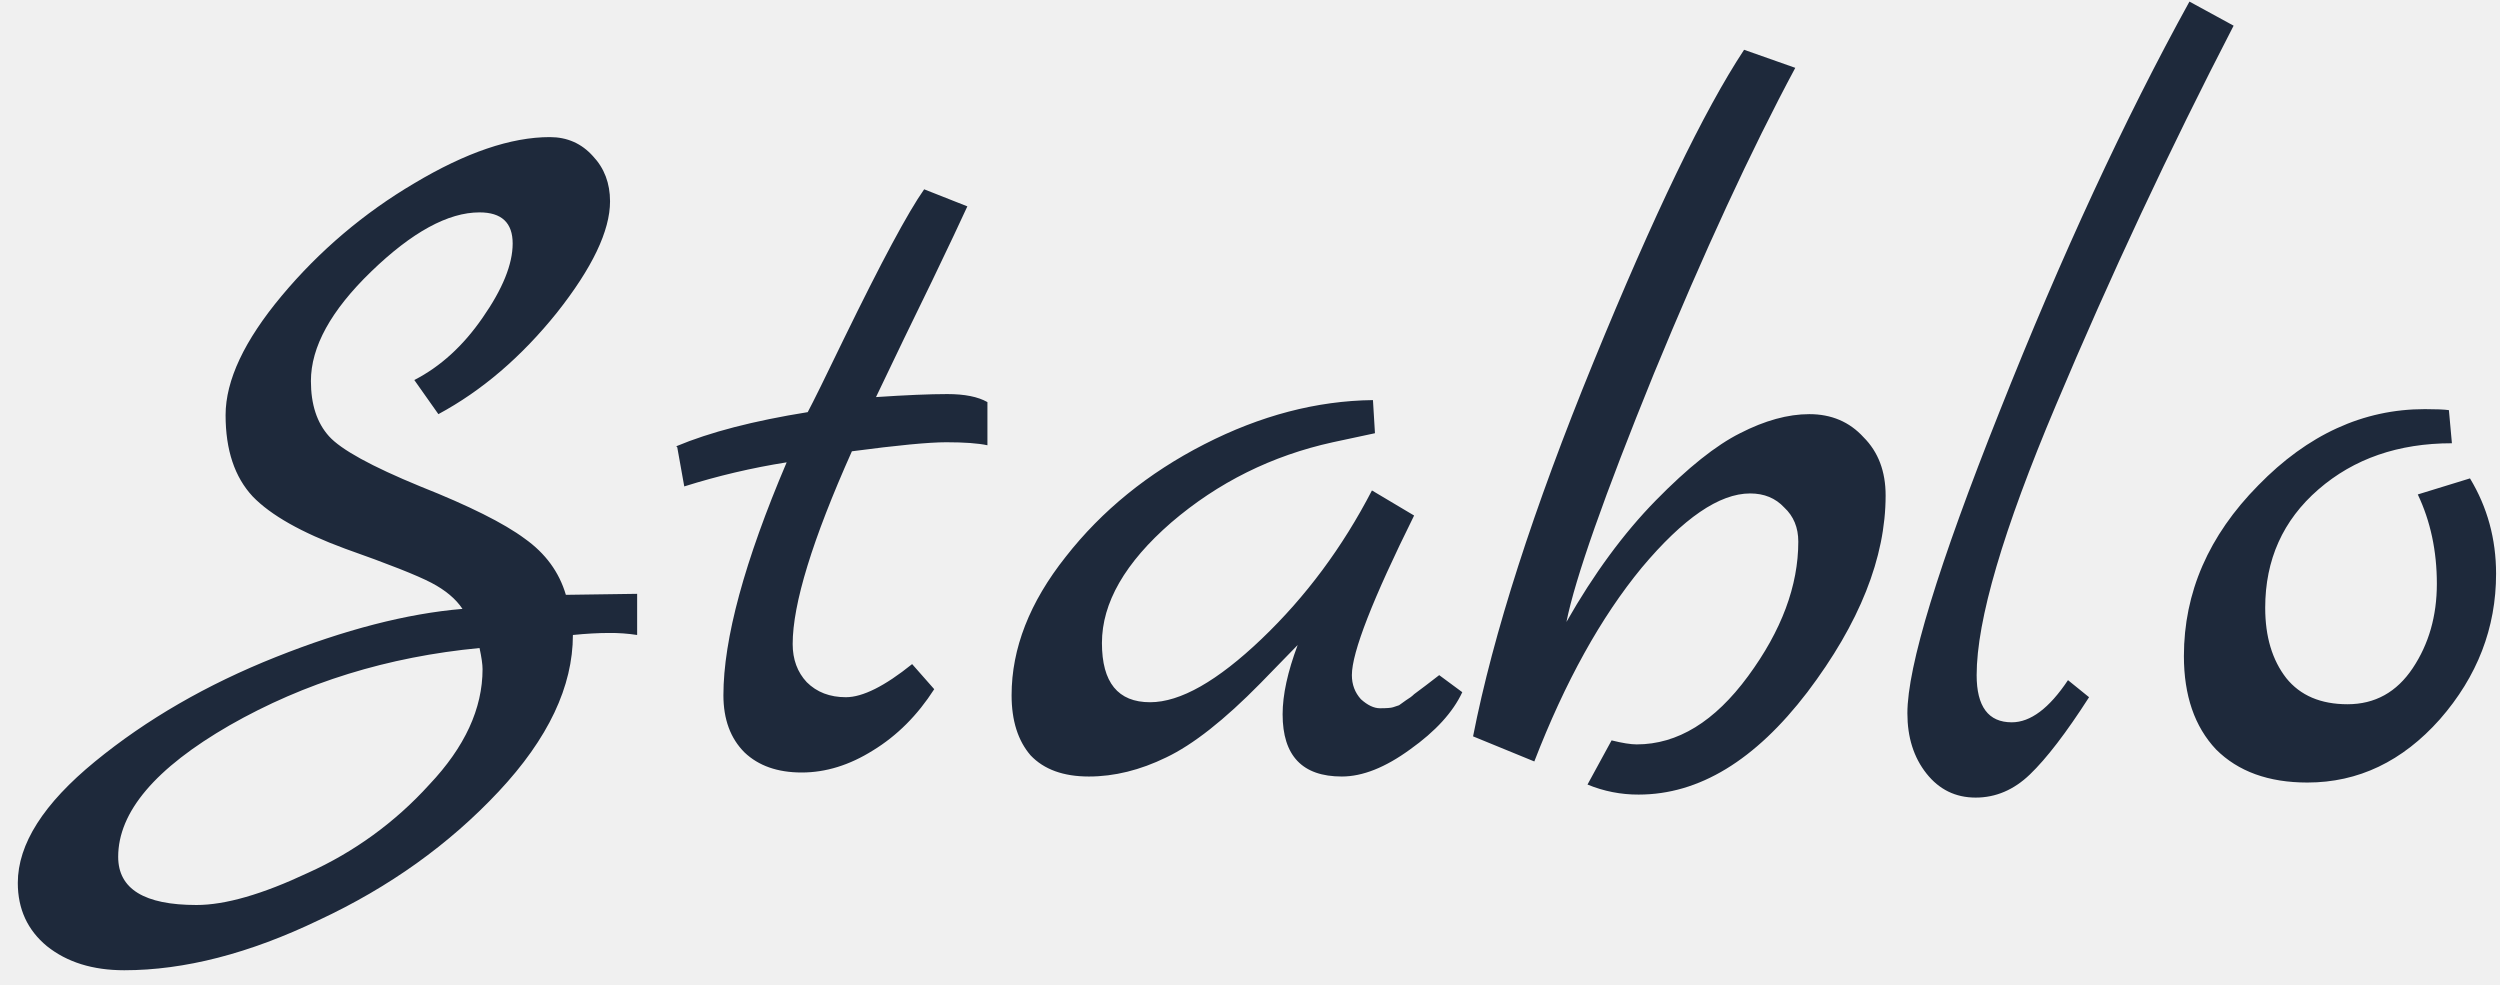
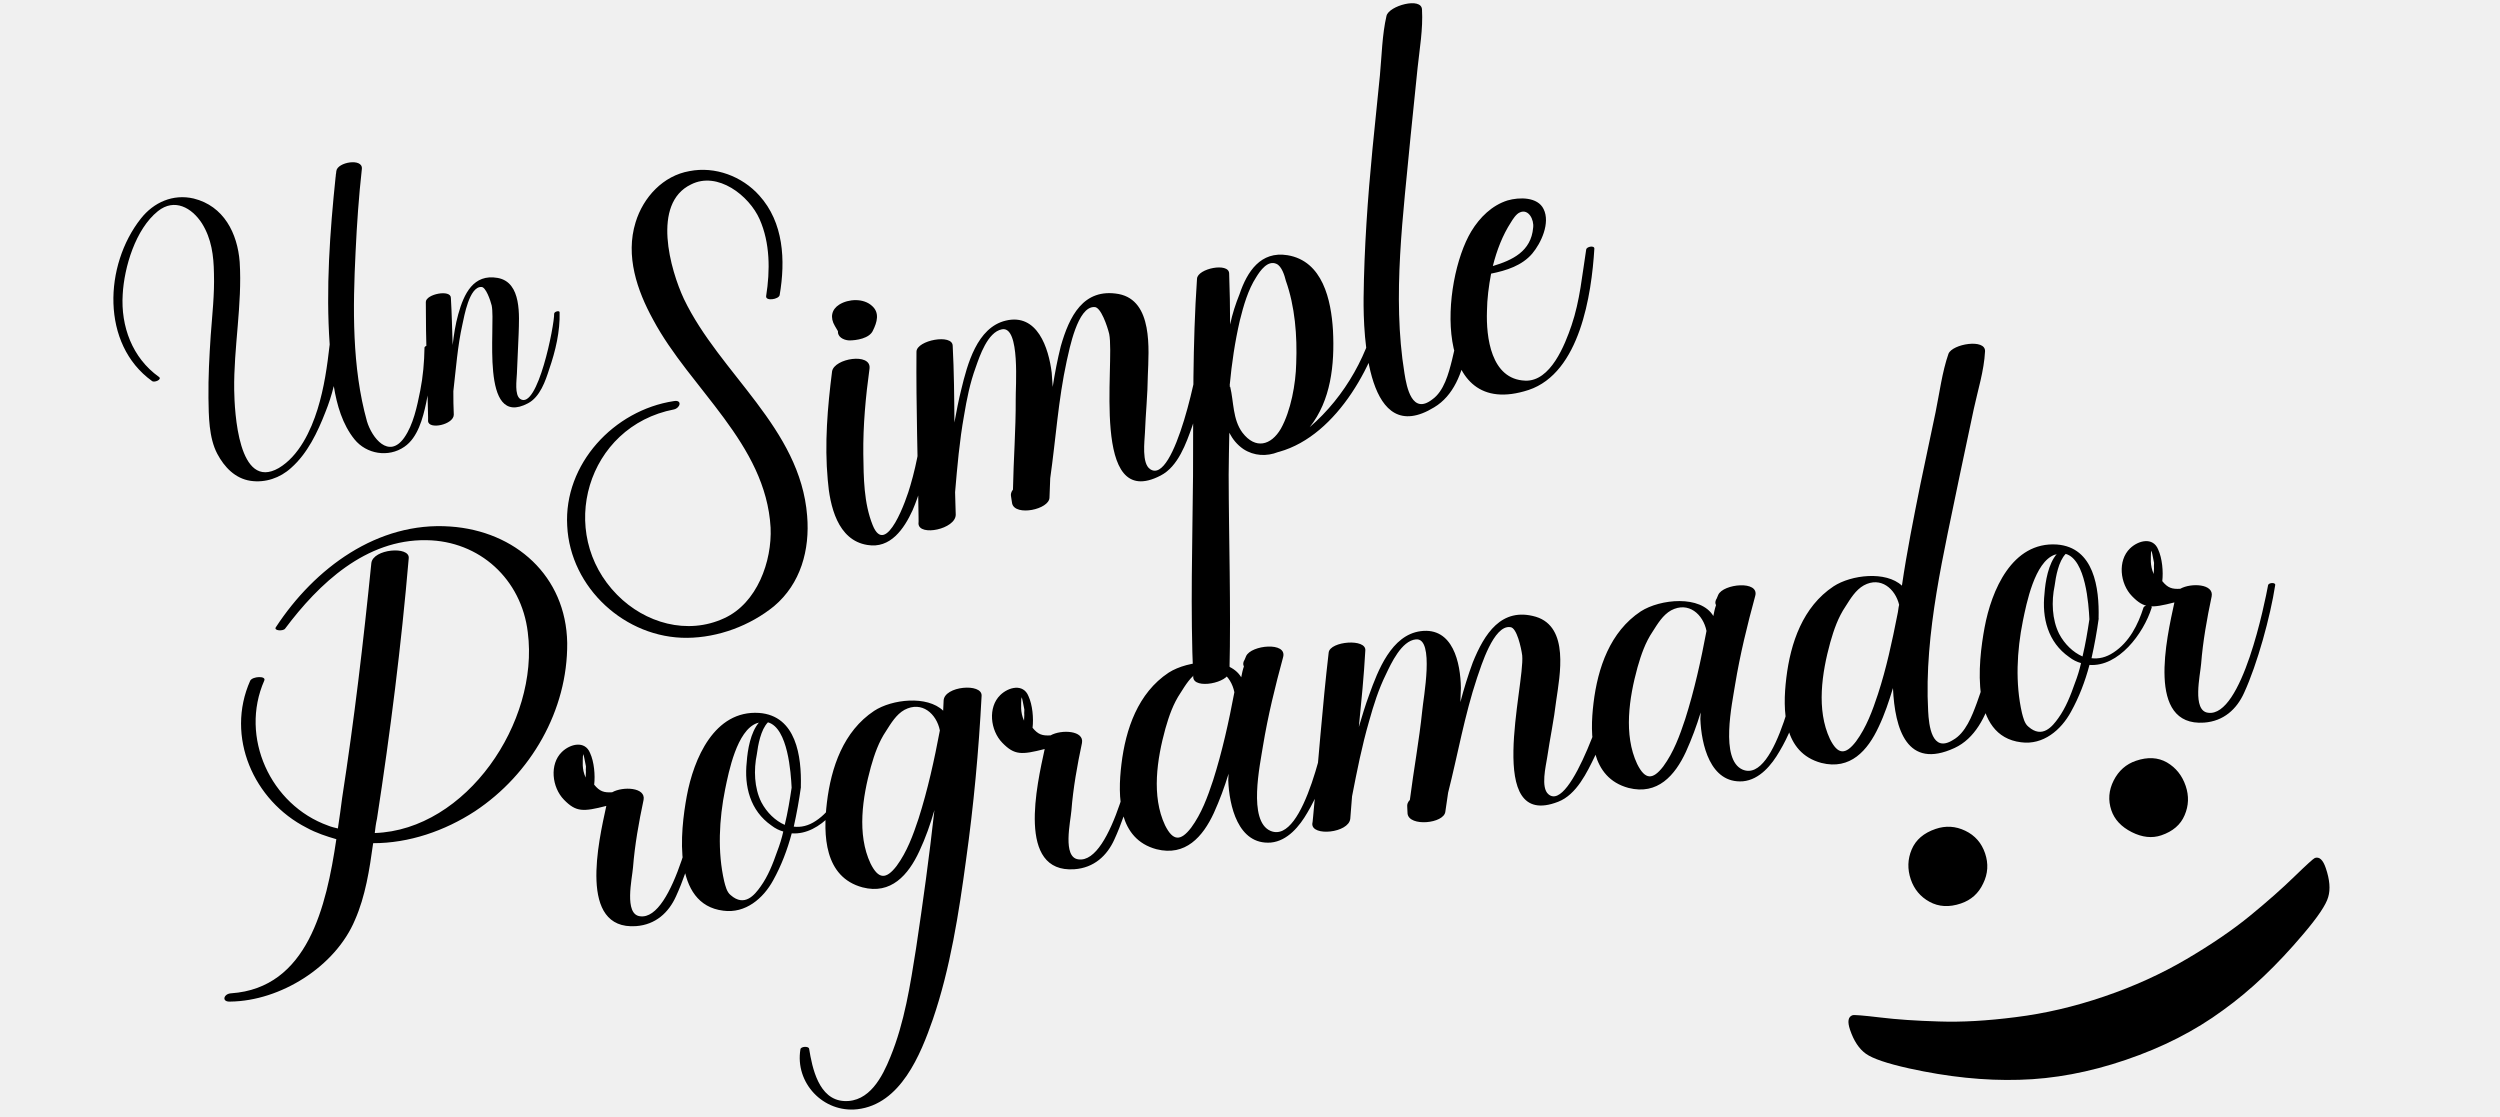
- <svg xmlns="http://www.w3.org/2000/svg" fill="none" height="52" width="132">
-   <path fill="#1E293B" d="M29.878 31.407l3.763-.053v2.173a9.128 9.128 0 00-1.484-.106c-.565 0-1.201.035-1.908.106 0 2.72-1.307 5.477-3.922 8.268-2.615 2.791-5.777 5.053-9.487 6.784-3.675 1.767-7.102 2.65-10.282 2.65-1.66 0-3.021-.424-4.081-1.272C1.452 49.109.94 47.996.94 46.618c0-2.05 1.36-4.187 4.081-6.413 2.72-2.226 5.9-4.063 9.54-5.512 3.64-1.449 6.925-2.297 9.858-2.544-.353-.53-.901-.99-1.643-1.378-.742-.389-2.261-.99-4.558-1.802-2.297-.848-3.922-1.767-4.876-2.756-.954-1.025-1.431-2.456-1.431-4.293 0-1.837.99-3.94 2.968-6.307a26.924 26.924 0 016.996-5.936c2.72-1.625 5.106-2.438 7.155-2.438.919 0 1.678.336 2.279 1.007.6.636.901 1.431.901 2.385 0 1.555-.936 3.516-2.809 5.883-1.873 2.332-3.957 4.116-6.254 5.353l-1.272-1.802c1.378-.707 2.58-1.802 3.604-3.286 1.06-1.52 1.59-2.827 1.59-3.922 0-1.095-.583-1.643-1.749-1.643-1.66 0-3.569 1.042-5.724 3.127-2.12 2.05-3.18 3.975-3.18 5.777 0 1.237.318 2.208.954 2.915.636.707 2.244 1.59 4.823 2.65 2.58 1.025 4.417 1.943 5.512 2.756 1.095.777 1.82 1.767 2.173 2.968zM6.24 45.24c0 1.696 1.378 2.544 4.134 2.544 1.52 0 3.48-.565 5.883-1.696a19.324 19.324 0 006.413-4.664c1.873-1.979 2.809-4.01 2.809-6.095 0-.247-.053-.618-.159-1.113-4.84.46-9.24 1.82-13.197 4.081-3.922 2.261-5.883 4.576-5.883 6.943zm41.92-10.176l1.167 1.325c-.884 1.378-1.962 2.456-3.233 3.233-1.237.777-2.492 1.166-3.764 1.166-1.271 0-2.279-.353-3.02-1.06-.742-.742-1.114-1.749-1.114-3.021 0-2.968 1.114-7.067 3.34-12.296a37.422 37.422 0 00-5.407 1.272l-.37-2.067-.053-.053c1.766-.742 4.08-1.343 6.942-1.802.283-.53.92-1.82 1.908-3.869 1.98-4.063 3.393-6.696 4.24-7.897l2.28.901c-.354.777-.972 2.085-1.855 3.922a640.967 640.967 0 00-2.968 6.148c1.59-.106 2.844-.159 3.763-.159.918 0 1.625.141 2.12.424v2.279c-.495-.106-1.22-.159-2.174-.159-.918 0-2.579.159-4.982.477-2.084 4.664-3.127 8.056-3.127 10.176 0 .813.248 1.484.742 2.014.53.53 1.22.795 2.068.795.883 0 2.049-.583 3.498-1.749zm27.83.583l1.219.901c-.495 1.06-1.414 2.067-2.756 3.021-1.308.954-2.509 1.431-3.604 1.431-2.085 0-3.127-1.095-3.127-3.286 0-1.025.265-2.244.795-3.657l-1.961 2.014c-1.908 1.943-3.569 3.25-4.982 3.922-1.378.671-2.739 1.007-4.081 1.007-1.343 0-2.368-.371-3.074-1.113-.672-.777-1.007-1.837-1.007-3.18 0-2.473.954-4.911 2.862-7.314 1.908-2.438 4.346-4.417 7.314-5.936 2.968-1.52 5.936-2.297 8.904-2.332l.106 1.749-2.226.477c-3.216.707-6.06 2.12-8.533 4.24-2.438 2.12-3.657 4.24-3.657 6.36 0 2.085.848 3.127 2.544 3.127 1.59 0 3.55-1.113 5.883-3.339 2.332-2.226 4.275-4.84 5.83-7.844l2.226 1.325c-2.191 4.417-3.286 7.226-3.286 8.427 0 .495.159.919.477 1.272.353.318.689.477 1.007.477.353 0 .583-.018.689-.053l.318-.106c.106-.07.23-.159.37-.265.177-.106.319-.212.425-.318l.636-.477c.282-.212.512-.389.689-.53zm11.434-9.222c1.696-1.731 3.18-2.915 4.452-3.551 1.308-.671 2.527-1.007 3.657-1.007 1.166 0 2.12.406 2.862 1.219.778.777 1.166 1.802 1.166 3.074 0 3.286-1.378 6.749-4.134 10.388-2.756 3.604-5.724 5.406-8.904 5.406a6.958 6.958 0 01-2.703-.53l1.272-2.332c.566.141 1.007.212 1.325.212 2.156 0 4.117-1.201 5.883-3.604 1.767-2.403 2.65-4.77 2.65-7.102 0-.742-.247-1.343-.742-1.802-.459-.495-1.06-.742-1.802-.742-1.625 0-3.533 1.307-5.724 3.922-2.155 2.615-4.045 6.024-5.67 10.229l-3.234-1.325c1.06-5.406 3.18-11.996 6.36-19.769 3.18-7.773 5.83-13.268 7.95-16.483l2.703.954c-2.332 4.346-4.823 9.734-7.473 16.165-2.614 6.43-4.151 10.794-4.61 13.091 1.448-2.544 3.02-4.682 4.716-6.413zm21.766 9.487l1.113.901c-1.202 1.873-2.244 3.233-3.127 4.081-.848.813-1.802 1.219-2.862 1.219s-1.926-.424-2.597-1.272c-.672-.848-1.007-1.908-1.007-3.18 0-2.473 1.625-7.791 4.876-15.953 3.25-8.197 6.589-15.405 10.017-21.624l2.332 1.272a281.978 281.978 0 00-9.381 20.034c-2.792 6.607-4.187 11.36-4.187 14.257 0 1.66.618 2.491 1.855 2.491.989 0 1.978-.742 2.968-2.226zm21.225-10.653c.919 1.52 1.378 3.198 1.378 5.035 0 2.862-.989 5.424-2.968 7.685-1.978 2.226-4.31 3.339-6.996 3.339-2.049 0-3.657-.583-4.823-1.749-1.13-1.201-1.696-2.844-1.696-4.929 0-3.357 1.308-6.36 3.922-9.01 2.615-2.685 5.548-4.028 8.798-4.028.601 0 1.025.018 1.272.053l.159 1.749c-2.826 0-5.176.813-7.049 2.438-1.872 1.625-2.809 3.71-2.809 6.254 0 1.52.371 2.756 1.113 3.71.742.919 1.82 1.378 3.233 1.378 1.449 0 2.597-.636 3.445-1.908.848-1.272 1.272-2.756 1.272-4.452 0-1.731-.335-3.304-1.007-4.717l2.756-.848z" />
+ <svg xmlns="http://www.w3.org/2000/svg" width="112" height="50" viewBox="0 0 112 50" fill="none">
+   <g clip-path="url(#clip0_114_2)">
+     <path d="M19.017 15.583C19.008 16.216 18.95 16.88 18.826 17.504C18.685 18.206 18.518 19.027 18.107 19.611C17.419 20.579 16.662 19.617 16.44 18.875C15.763 16.446 15.807 13.783 15.93 11.286C15.989 10.029 16.074 8.803 16.212 7.563C16.256 7.07 15.116 7.26 15.068 7.661C15.068 7.735 15.046 7.797 15.041 7.853C15.045 7.871 15.05 7.888 15.037 7.91C14.779 10.385 14.595 12.934 14.77 15.432C14.659 16.405 14.526 17.365 14.228 18.329C13.929 19.294 13.395 20.428 12.49 20.968C10.672 22.012 10.508 18.436 10.492 17.476C10.465 15.572 10.857 13.639 10.738 11.74C10.64 10.447 10.023 9.228 8.678 8.894C7.753 8.678 6.884 9.061 6.306 9.798C4.67 11.873 4.511 15.418 6.813 17.072C6.926 17.155 7.276 16.994 7.119 16.885C5.924 16.031 5.407 14.62 5.497 13.188C5.565 11.966 6.07 10.264 7.075 9.459C7.818 8.866 8.595 9.304 9.048 10.008C9.478 10.698 9.573 11.454 9.585 12.248C9.614 13.187 9.507 14.104 9.44 15.029C9.377 15.972 9.328 16.893 9.339 17.836C9.351 18.631 9.353 19.613 9.736 20.334C10.05 20.924 10.529 21.436 11.223 21.541C11.877 21.639 12.546 21.417 13.044 20.96C13.774 20.315 14.226 19.368 14.577 18.465C14.726 18.095 14.853 17.711 14.954 17.296C15.092 18.152 15.344 19.017 15.88 19.681C16.416 20.346 17.402 20.509 18.114 20.017C18.718 19.608 18.946 18.735 19.092 18.05C19.259 17.23 19.361 16.37 19.354 15.518C19.345 15.409 19.009 15.474 19.017 15.583ZM24.826 14.05C24.842 14.565 24.084 18.388 23.308 17.875C23.042 17.7 23.148 17.006 23.157 16.744C23.176 16.146 23.216 15.562 23.235 14.963C23.258 14.16 23.383 12.646 22.296 12.451C21.21 12.258 20.785 13.16 20.53 14.077C20.402 14.535 20.332 14.998 20.279 15.456C20.253 14.757 20.242 14.037 20.199 13.343C20.196 12.954 19.082 13.175 19.077 13.528C19.074 15.235 19.145 16.942 19.177 18.641C19.172 18.698 19.186 18.75 19.177 18.863C19.202 19.265 20.329 19.023 20.33 18.577C20.317 18.228 20.305 17.879 20.31 17.525C20.429 16.513 20.497 15.513 20.717 14.531C20.796 14.178 21.021 12.842 21.562 12.856C21.763 12.844 21.972 13.459 22.028 13.687C22.218 14.604 21.472 19.221 23.653 18.068C24.195 17.785 24.44 17.057 24.607 16.533C24.888 15.722 25.095 14.836 25.07 13.989C25.066 13.897 24.839 13.954 24.826 14.05Z" fill="black" />
+     <path d="M34.016 8.758C33.248 7.9 32.041 7.441 30.892 7.665C29.711 7.869 28.819 8.832 28.475 9.958C28.008 11.461 28.543 13.017 29.257 14.316C30.913 17.42 34.31 19.866 34.523 23.638C34.591 25.146 33.919 27.02 32.45 27.694C30.791 28.468 28.892 27.909 27.654 26.655C24.897 23.869 26.289 19.095 30.199 18.341C30.477 18.274 30.575 17.903 30.19 17.969C27.506 18.374 25.252 20.789 25.411 23.558C25.544 26.334 28.015 28.601 30.79 28.575C32.178 28.562 33.601 28.032 34.675 27.159C35.875 26.148 36.286 24.631 36.16 23.11C35.855 19.173 32.25 16.751 30.64 13.395C30.033 12.097 29.183 9.119 30.956 8.264C32.147 7.657 33.562 8.76 34.032 9.824C34.502 10.887 34.504 12.117 34.324 13.257C34.277 13.509 34.896 13.413 34.929 13.218C35.195 11.656 35.109 9.966 34.016 8.758ZM41.386 18.376C41.288 19.523 41.108 20.663 40.783 21.757C40.626 22.33 39.695 25.014 39.096 23.527C38.695 22.527 38.692 21.405 38.676 20.339C38.662 19.059 38.781 17.773 38.956 16.501C39.025 15.789 37.377 16.052 37.277 16.637C37.074 18.237 36.934 19.876 37.083 21.498C37.174 22.653 37.52 24.201 38.855 24.414C39.888 24.593 40.501 23.697 40.886 22.855C41.485 21.454 41.739 19.842 41.803 18.329C41.817 18.166 41.4 18.212 41.386 18.376ZM37.539 14.836C37.518 15.082 37.769 15.236 38.04 15.251C38.361 15.253 38.955 15.164 39.109 14.806C39.289 14.442 39.425 14.008 39.056 13.695C38.681 13.358 38.018 13.384 37.6 13.645C37.251 13.863 37.178 14.228 37.402 14.602C37.446 14.671 37.495 14.766 37.539 14.836ZM53.755 15.506C53.748 16.256 52.615 21.771 51.525 21.017C51.142 20.762 51.277 19.766 51.293 19.388C51.326 18.524 51.415 17.674 51.423 16.816C51.465 15.656 51.66 13.47 50.118 13.172C48.525 12.887 47.902 14.187 47.524 15.508C47.374 16.106 47.255 16.723 47.161 17.334C47.138 17.125 47.14 16.911 47.117 16.703C46.981 15.585 46.472 14.023 45.056 14.364C43.767 14.674 43.336 16.329 43.068 17.437C42.944 17.921 42.851 18.425 42.758 18.928C42.75 17.781 42.741 16.633 42.681 15.497C42.68 14.936 41.069 15.243 41.058 15.754C41.037 18.22 41.122 20.686 41.151 23.139C41.144 23.221 41.162 23.297 41.148 23.461C41.181 24.041 42.811 23.703 42.817 23.059C42.813 22.713 42.791 22.397 42.788 22.05C42.886 20.903 42.984 19.756 43.19 18.611C43.31 17.886 43.455 17.156 43.714 16.452C43.888 15.956 44.244 14.88 44.882 14.754C45.723 14.578 45.49 17.389 45.504 17.893C45.511 19.255 45.405 20.591 45.381 21.934C45.298 22.034 45.272 22.148 45.296 22.249C45.32 22.35 45.319 22.457 45.344 22.558C45.483 23.14 47.012 22.825 47.017 22.289C47.026 21.993 47.041 21.722 47.05 21.425C47.299 19.681 47.409 17.916 47.79 16.166C47.908 15.657 48.272 13.724 49.028 13.756C49.318 13.739 49.613 14.631 49.692 14.96C49.958 16.286 48.834 22.948 51.995 21.305C52.781 20.902 53.143 19.852 53.414 19.091C53.803 17.928 54.111 16.651 54.084 15.427C54.078 15.295 53.75 15.374 53.755 15.506ZM61.757 13.714C61.373 15.785 60.271 17.762 58.676 19.135C59.62 17.945 59.798 16.352 59.717 14.793C59.634 13.449 59.265 11.693 57.678 11.433C56.481 11.24 55.874 12.161 55.531 13.18C55.363 13.595 55.208 14.06 55.109 14.538C55.11 13.763 55.091 13.018 55.066 12.249C55.052 11.744 53.649 12.028 53.626 12.488C53.424 15.425 53.461 18.358 53.448 21.303C53.422 24.304 53.325 27.349 53.457 30.34C53.484 30.895 55.044 30.6 55.08 30.083C55.15 27.151 55.05 24.18 55.044 21.267C55.049 20.623 55.061 20.005 55.073 19.387C55.222 19.673 55.415 19.92 55.703 20.118C56.18 20.431 56.747 20.455 57.26 20.252C57.285 20.246 57.285 20.246 57.31 20.24C59.94 19.5 61.704 16.16 62.173 13.667C62.188 13.503 61.802 13.569 61.757 13.714ZM55.659 19.38C55.223 18.79 55.274 18.002 55.116 17.345C55.11 17.319 55.11 17.319 55.079 17.3C55.104 17.294 55.098 17.269 55.092 17.244C55.182 16.286 55.323 15.316 55.546 14.353C55.709 13.699 55.911 12.982 56.282 12.411C56.455 12.129 56.793 11.646 57.183 11.82C57.421 11.923 57.55 12.346 57.605 12.574C58.017 13.732 58.119 15.044 58.07 16.286C58.05 17.2 57.831 18.403 57.383 19.206C56.947 19.953 56.245 20.148 55.659 19.38ZM63.196 6.093C63.3 5.079 63.403 4.065 63.507 3.05C63.596 2.2 63.755 1.306 63.706 0.435C63.699 -0.152 62.219 0.258 62.115 0.711C61.918 1.561 61.903 2.5 61.82 3.376C61.709 4.472 61.599 5.569 61.488 6.665C61.273 8.883 61.115 11.114 61.089 13.34C61.074 15.055 61.244 20.095 64.25 18.248C65.98 17.217 65.862 14.17 65.94 12.493C65.954 12.329 65.594 12.389 65.574 12.528C65.488 13.725 65.351 14.935 65.05 16.13C64.9 16.728 64.691 17.527 64.165 17.895C63.263 18.593 63.021 17.367 62.92 16.723C62.357 13.275 62.876 9.54 63.196 6.093ZM71.061 11.18C70.88 12.32 70.782 13.467 70.406 14.574C70.109 15.448 69.464 17.101 68.329 17.053C66.791 16.995 66.574 15.095 66.616 13.935C66.621 13.399 66.695 12.819 66.801 12.259C67.489 12.12 68.185 11.899 68.644 11.361C69.039 10.892 69.463 9.987 69.153 9.366C68.887 8.815 68.061 8.827 67.536 8.98C66.84 9.201 66.299 9.732 65.916 10.36C64.559 12.612 64.144 18.889 68.483 17.47C70.785 16.702 71.302 13.182 71.427 11.146C71.441 10.982 71.081 11.042 71.061 11.18ZM67.691 9.959C67.768 9.833 67.921 9.583 68.092 9.515C68.479 9.342 68.733 9.842 68.685 10.201C68.594 11.266 67.752 11.656 66.879 11.919C67.056 11.208 67.32 10.53 67.691 9.959Z" fill="black" />
+     <path d="M20.172 23.588C16.917 23.355 14.095 25.452 12.366 28.088C12.232 28.263 12.68 28.284 12.77 28.167C14.289 26.135 16.392 24.158 19.098 24.2C21.488 24.23 23.363 25.953 23.645 28.329C24.167 32.351 20.887 37.181 16.789 37.32C16.814 37.107 16.839 36.894 16.889 36.678C17.487 32.798 17.978 28.907 18.311 25.01C18.37 24.451 16.71 24.588 16.636 25.227C16.281 28.76 15.869 32.248 15.327 35.753C15.278 36.179 15.206 36.634 15.137 37.115C15.001 37.08 14.84 37.048 14.701 36.988C12.117 36.065 10.725 33.021 11.839 30.49C11.941 30.267 11.316 30.296 11.21 30.493C10.093 32.998 11.358 35.875 13.744 37.086C14.167 37.319 14.632 37.469 15.068 37.596C14.621 40.616 13.784 44.264 10.354 44.5C10.015 44.518 9.907 44.899 10.323 44.871C12.548 44.844 15.024 43.317 15.904 41.21C16.37 40.153 16.555 38.95 16.717 37.775C18.317 37.777 19.923 37.228 21.277 36.344C23.788 34.681 25.435 31.819 25.411 28.807C25.362 25.799 23.082 23.788 20.172 23.588ZM25.265 35.827C25.809 36.385 26.122 36.371 27.163 36.105C26.818 37.696 25.892 41.67 28.491 41.491C29.374 41.428 29.958 40.881 30.284 40.157C30.878 38.874 31.464 36.726 31.677 35.335C31.712 35.2 31.399 35.214 31.361 35.324C31.223 36.076 30.192 41.27 28.669 41.048C27.95 40.958 28.319 39.363 28.359 38.86C28.438 37.853 28.62 36.833 28.832 35.836C28.942 35.271 27.913 35.221 27.424 35.494C27.06 35.515 26.869 35.461 26.619 35.153C26.669 34.727 26.618 34.13 26.435 33.735C26.204 33.162 25.543 33.326 25.171 33.689C24.612 34.233 24.721 35.268 25.265 35.827ZM26.175 33.952C26.192 34.081 26.234 34.206 26.251 34.335C26.258 34.387 26.239 34.442 26.245 34.493C26.259 34.596 26.231 34.784 26.237 34.835C26.055 34.439 26.115 34.091 26.114 33.881C26.148 33.746 26.123 33.749 26.175 33.952ZM37.888 34.765C37.647 35.531 37.251 36.316 36.55 36.774C36.212 37.002 35.88 37.071 35.561 37.034C35.693 36.44 35.8 35.849 35.881 35.262L35.878 35.236C35.914 33.894 35.676 32.063 34.008 31.939C31.998 31.807 31.077 33.998 30.768 35.663C30.476 37.248 30.114 40.52 32.405 40.799C33.393 40.933 34.196 40.252 34.64 39.434C35.001 38.784 35.275 38.067 35.469 37.334C36.766 37.428 37.884 35.946 38.256 34.77C38.291 34.634 37.949 34.626 37.888 34.765ZM34.815 38.153C34.624 38.702 34.407 39.255 34.074 39.717C33.808 40.093 33.356 40.65 32.734 40.101C32.559 39.966 32.497 39.686 32.444 39.483C32.141 38.159 32.215 36.708 32.486 35.361C32.647 34.58 33.009 32.724 33.91 32.398C33.936 32.394 33.988 32.387 34.01 32.358C33.622 32.802 33.49 33.606 33.454 34.135C33.334 35.225 33.606 36.317 34.557 36.98C34.732 37.115 34.9 37.198 35.091 37.252C35.025 37.549 34.932 37.849 34.815 38.153ZM35.157 36.955C34.74 36.773 34.352 36.404 34.108 35.938C33.788 35.297 33.762 34.488 33.907 33.787C33.96 33.387 34.079 32.69 34.404 32.36C35.301 32.61 35.433 34.638 35.465 35.289C35.381 35.851 35.293 36.387 35.157 36.955ZM42.274 31.391C42.269 31.549 42.26 31.681 42.254 31.839C41.535 31.146 39.959 31.324 39.161 31.847C37.785 32.76 37.235 34.378 37.046 35.95C36.869 37.414 36.929 39.294 38.641 39.754C39.916 40.087 40.692 39.199 41.184 38.139C41.471 37.525 41.681 36.921 41.862 36.294C41.633 38.369 41.349 40.425 41.04 42.484C40.78 44.117 40.526 45.801 39.889 47.352C39.532 48.238 38.947 49.389 37.812 49.326C36.676 49.264 36.386 47.833 36.249 46.986C36.233 46.857 35.868 46.878 35.859 47.01C35.608 48.511 36.885 49.866 38.41 49.694C40.347 49.469 41.24 47.256 41.793 45.663C42.573 43.386 42.958 40.898 43.279 38.523C43.619 36.093 43.849 33.624 43.976 31.17C44.006 30.589 42.294 30.733 42.274 31.391ZM41.151 36.675C40.906 37.415 40.636 38.158 40.168 38.795C39.697 39.407 39.355 39.399 39 38.685C38.384 37.375 38.641 35.716 39.015 34.357C39.177 33.785 39.368 33.236 39.697 32.748C39.915 32.405 40.152 32.007 40.519 31.802C41.304 31.386 41.958 31.982 42.106 32.723C41.858 34.04 41.561 35.39 41.151 36.675ZM44.905 33.278C45.449 33.836 45.762 33.822 46.802 33.556C46.458 35.147 45.532 39.122 48.131 38.942C49.014 38.88 49.598 38.332 49.924 37.608C50.518 36.325 51.104 34.177 51.317 32.786C51.352 32.651 51.039 32.665 51.001 32.775C50.862 33.527 49.832 38.721 48.309 38.499C47.59 38.409 47.959 36.814 47.999 36.311C48.078 35.304 48.26 34.284 48.472 33.287C48.582 32.722 47.553 32.672 47.064 32.945C46.7 32.966 46.509 32.912 46.259 32.604C46.309 32.178 46.258 31.581 46.075 31.186C45.844 30.613 45.183 30.777 44.811 31.14C44.252 31.684 44.36 32.719 44.905 33.278ZM45.815 31.403C45.832 31.532 45.874 31.657 45.891 31.786C45.898 31.838 45.879 31.893 45.885 31.945C45.899 32.048 45.871 32.235 45.877 32.286C45.695 31.89 45.755 31.542 45.754 31.332C45.788 31.197 45.763 31.2 45.815 31.403ZM59.596 31.791C59.423 32.678 58.445 37.865 56.92 37.224C55.892 36.781 56.454 34.243 56.582 33.414C56.802 32.075 57.128 30.748 57.483 29.443C57.679 28.736 56.048 28.895 55.825 29.396C55.783 29.48 55.768 29.561 55.723 29.619C55.685 29.729 55.691 29.78 55.727 29.854C55.67 30.019 55.638 30.181 55.607 30.342C55.038 29.393 53.227 29.576 52.355 30.135C50.979 31.047 50.429 32.666 50.24 34.237C50.063 35.702 50.097 37.585 51.809 38.045C53.11 38.374 53.886 37.487 54.378 36.427C54.643 35.842 54.856 35.264 55.04 34.663C55.028 34.769 55.038 34.847 55.026 34.953C55.066 36.075 55.455 37.86 56.935 37.747C57.686 37.675 58.228 37.002 58.57 36.407C59.389 35.042 59.749 33.37 59.99 31.792C59.996 31.634 59.631 31.655 59.596 31.791ZM54.345 34.963C54.1 35.703 53.83 36.446 53.362 37.083C52.891 37.695 52.549 37.687 52.194 36.972C51.578 35.663 51.835 34.004 52.209 32.644C52.371 32.073 52.562 31.524 52.892 31.035C53.109 30.692 53.346 30.295 53.713 30.09C54.498 29.673 55.152 30.27 55.3 31.011C55.052 32.328 54.755 33.677 54.345 34.963ZM72.176 30.341C72.089 31.087 70.373 36.448 69.369 35.582C69.016 35.287 69.256 34.312 69.313 33.938C69.438 33.083 69.618 32.247 69.717 31.395C69.882 30.246 70.311 28.093 68.809 27.632C67.256 27.178 66.497 28.404 65.981 29.677C65.767 30.256 65.583 30.856 65.425 31.454C65.424 31.244 65.448 31.031 65.448 30.822C65.433 29.696 65.093 28.088 63.649 28.276C62.334 28.446 61.729 30.046 61.343 31.118C61.168 31.587 61.022 32.077 60.876 32.568C60.99 31.426 61.104 30.284 61.166 29.148C61.225 28.59 59.591 28.724 59.525 29.23C59.24 31.68 59.062 34.141 58.828 36.583C58.812 36.664 58.822 36.741 58.791 36.903C58.761 37.483 60.418 37.321 60.492 36.682C60.526 36.337 60.538 36.021 60.572 35.675C60.792 34.546 61.013 33.416 61.339 32.298C61.536 31.591 61.758 30.881 62.091 30.208C62.317 29.733 62.787 28.702 63.434 28.644C64.289 28.56 63.757 31.329 63.717 31.833C63.578 33.188 63.33 34.505 63.162 35.837C63.069 35.928 63.031 36.038 63.044 36.141C63.057 36.244 63.045 36.351 63.059 36.454C63.135 37.047 64.689 36.898 64.751 36.365C64.792 36.072 64.836 35.804 64.876 35.51C65.31 33.802 65.608 32.059 66.174 30.36C66.346 29.866 66.914 27.983 67.663 28.096C67.953 28.11 68.151 29.029 68.195 29.364C68.317 30.711 66.487 37.215 69.806 35.919C70.63 35.602 71.102 34.597 71.454 33.87C71.965 32.755 72.407 31.518 72.511 30.298C72.52 30.166 72.185 30.209 72.176 30.341ZM80.747 29.046C80.574 29.933 79.596 35.12 78.07 34.479C77.043 34.036 77.605 31.498 77.733 30.669C77.953 29.33 78.278 28.003 78.634 26.698C78.83 25.991 77.199 26.15 76.976 26.651C76.934 26.735 76.918 26.816 76.874 26.874C76.835 26.984 76.842 27.035 76.878 27.11C76.821 27.274 76.789 27.436 76.758 27.597C76.189 26.648 74.377 26.831 73.506 27.39C72.13 28.302 71.58 29.921 71.39 31.492C71.213 32.957 71.248 34.84 72.96 35.3C74.261 35.629 75.037 34.742 75.529 33.682C75.793 33.097 76.007 32.519 76.191 31.918C76.179 32.024 76.189 32.102 76.176 32.208C76.217 33.33 76.606 35.115 78.086 35.002C78.837 34.93 79.379 34.257 79.721 33.662C80.54 32.297 80.9 30.625 81.141 29.047C81.146 28.889 80.782 28.91 80.747 29.046ZM75.496 32.218C75.251 32.958 74.98 33.7 74.513 34.338C74.041 34.95 73.7 34.942 73.345 34.227C72.729 32.918 72.986 31.259 73.36 29.899C73.522 29.328 73.712 28.779 74.042 28.29C74.26 27.947 74.497 27.55 74.863 27.345C75.648 26.928 76.303 27.525 76.451 28.266C76.203 29.583 75.906 30.932 75.496 32.218ZM87.792 21.315C88.003 20.317 88.215 19.32 88.426 18.322C88.606 17.486 88.886 16.611 88.93 15.74C88.959 15.159 87.471 15.405 87.292 15.848C87.006 16.671 86.891 17.604 86.714 18.466C86.487 19.544 86.26 20.622 86.033 21.7C85.73 23.208 85.428 24.715 85.206 26.238C84.49 25.571 82.94 25.746 82.142 26.269C80.766 27.182 80.216 28.8 80.027 30.371C79.85 31.836 79.885 33.719 81.596 34.179C82.897 34.508 83.674 33.621 84.165 32.561C84.433 32.002 84.621 31.427 84.805 30.826C84.888 32.677 85.438 34.493 87.565 33.509C89.371 32.672 89.579 29.63 89.835 27.971C89.867 27.81 89.503 27.831 89.494 27.963C89.254 29.148 88.989 30.336 88.562 31.492C88.349 32.07 88.056 32.843 87.493 33.152C86.547 33.746 86.413 32.505 86.381 31.854C86.19 28.365 87.105 24.707 87.792 21.315ZM85.006 27.523C84.769 28.733 84.508 29.947 84.132 31.097C83.888 31.837 83.617 32.58 83.149 33.217C82.678 33.829 82.336 33.821 81.981 33.107C81.365 31.797 81.622 30.138 81.996 28.779C82.158 28.207 82.349 27.658 82.679 27.169C82.897 26.826 83.133 26.429 83.5 26.224C84.259 25.811 84.91 26.382 85.081 27.094C85.046 27.229 85.04 27.387 85.006 27.523ZM96.028 27.22C95.786 27.985 95.39 28.771 94.689 29.229C94.351 29.456 94.02 29.525 93.7 29.488C93.833 28.894 93.94 28.303 94.021 27.716L94.017 27.69C94.053 26.349 93.815 24.518 92.147 24.394C90.138 24.261 89.216 26.452 88.908 28.118C88.615 29.702 88.254 32.974 90.544 33.254C91.532 33.388 92.335 32.707 92.779 31.889C93.141 31.239 93.415 30.521 93.608 29.789C94.905 29.882 96.023 28.4 96.395 27.224C96.43 27.089 96.088 27.081 96.028 27.22ZM92.954 30.608C92.763 31.157 92.546 31.709 92.213 32.172C91.947 32.547 91.495 33.104 90.873 32.556C90.699 32.421 90.636 32.141 90.583 31.938C90.281 30.614 90.354 29.162 90.625 27.816C90.786 27.035 91.148 25.179 92.05 24.852C92.076 24.849 92.127 24.842 92.15 24.813C91.761 25.256 91.63 26.06 91.594 26.589C91.473 27.68 91.746 28.772 92.697 29.435C92.872 29.57 93.04 29.653 93.23 29.706C93.164 30.003 93.072 30.304 92.954 30.608ZM93.297 29.41C92.88 29.228 92.491 28.859 92.247 28.392C91.928 27.752 91.901 26.942 92.047 26.242C92.1 25.842 92.219 25.145 92.543 24.814C93.441 25.065 93.573 27.093 93.605 27.744C93.52 28.305 93.433 28.841 93.297 29.41ZM95.516 26.709C96.06 27.268 96.373 27.254 97.413 26.988C97.069 28.579 96.143 32.553 98.741 32.373C99.625 32.311 100.209 31.763 100.535 31.04C101.128 29.756 101.715 27.609 101.928 26.218C101.963 26.082 101.65 26.097 101.612 26.207C101.473 26.959 100.443 32.153 98.92 31.931C98.2 31.841 98.57 30.246 98.61 29.742C98.689 28.736 98.871 27.716 99.082 26.718C99.193 26.154 98.164 26.104 97.675 26.377C97.31 26.398 97.12 26.344 96.87 26.035C96.92 25.61 96.868 25.013 96.686 24.617C96.454 24.044 95.794 24.209 95.422 24.572C94.863 25.116 94.971 26.151 95.516 26.709ZM96.426 24.835C96.443 24.964 96.485 25.089 96.502 25.218C96.508 25.27 96.489 25.325 96.496 25.376C96.51 25.479 96.481 25.666 96.488 25.718C96.306 25.322 96.365 24.974 96.364 24.764C96.399 24.628 96.373 24.632 96.426 24.835Z" fill="black" />
+     <path d="M85.603 39.396C85.447 38.937 85.46 38.491 85.643 38.057C85.825 37.624 86.183 37.317 86.715 37.136C87.167 36.982 87.609 37.009 88.043 37.217C88.476 37.424 88.772 37.761 88.931 38.227C89.089 38.693 89.061 39.144 88.846 39.58C88.641 40.021 88.31 40.319 87.851 40.475C87.326 40.654 86.855 40.628 86.439 40.398C86.032 40.174 85.754 39.839 85.603 39.396ZM95.691 34.083C96.216 33.904 96.678 33.929 97.077 34.156C97.479 34.391 97.759 34.741 97.918 35.207C98.071 35.658 98.055 36.097 97.87 36.523C97.692 36.947 97.344 37.246 96.827 37.422C96.412 37.563 95.971 37.515 95.503 37.279C95.034 37.042 94.73 36.716 94.589 36.302C94.436 35.851 94.47 35.406 94.692 34.967C94.914 34.529 95.247 34.234 95.691 34.083ZM95.224 47.486C93.597 48.04 92.01 48.336 90.464 48.375C88.92 48.421 87.273 48.251 85.524 47.864C84.542 47.645 83.899 47.427 83.593 47.209C83.288 46.991 83.051 46.634 82.883 46.138C82.757 45.769 82.794 45.55 82.994 45.482C83.06 45.459 83.472 45.492 84.228 45.582C84.977 45.673 85.856 45.733 86.864 45.762C87.875 45.798 89.025 45.733 90.313 45.567C91.612 45.406 92.927 45.099 94.258 44.646C95.597 44.191 96.83 43.631 97.957 42.967C99.085 42.303 100.036 41.654 100.81 41.019C101.585 40.384 102.244 39.801 102.79 39.269C103.342 38.734 103.648 38.457 103.707 38.437C103.907 38.369 104.07 38.52 104.195 38.89C104.372 39.407 104.408 39.841 104.303 40.19C104.207 40.536 103.831 41.093 103.176 41.861C102.6 42.543 102.015 43.167 101.423 43.731C100.831 44.296 100.221 44.805 99.591 45.258C98.964 45.719 98.288 46.135 97.564 46.505C96.84 46.875 96.06 47.202 95.224 47.486Z" fill="black" />
+   </g>
+   <defs>
+     <clipPath id="clip0_114_2">
+       <rect width="112" height="50" fill="white" />
+     </clipPath>
+   </defs>
</svg>
